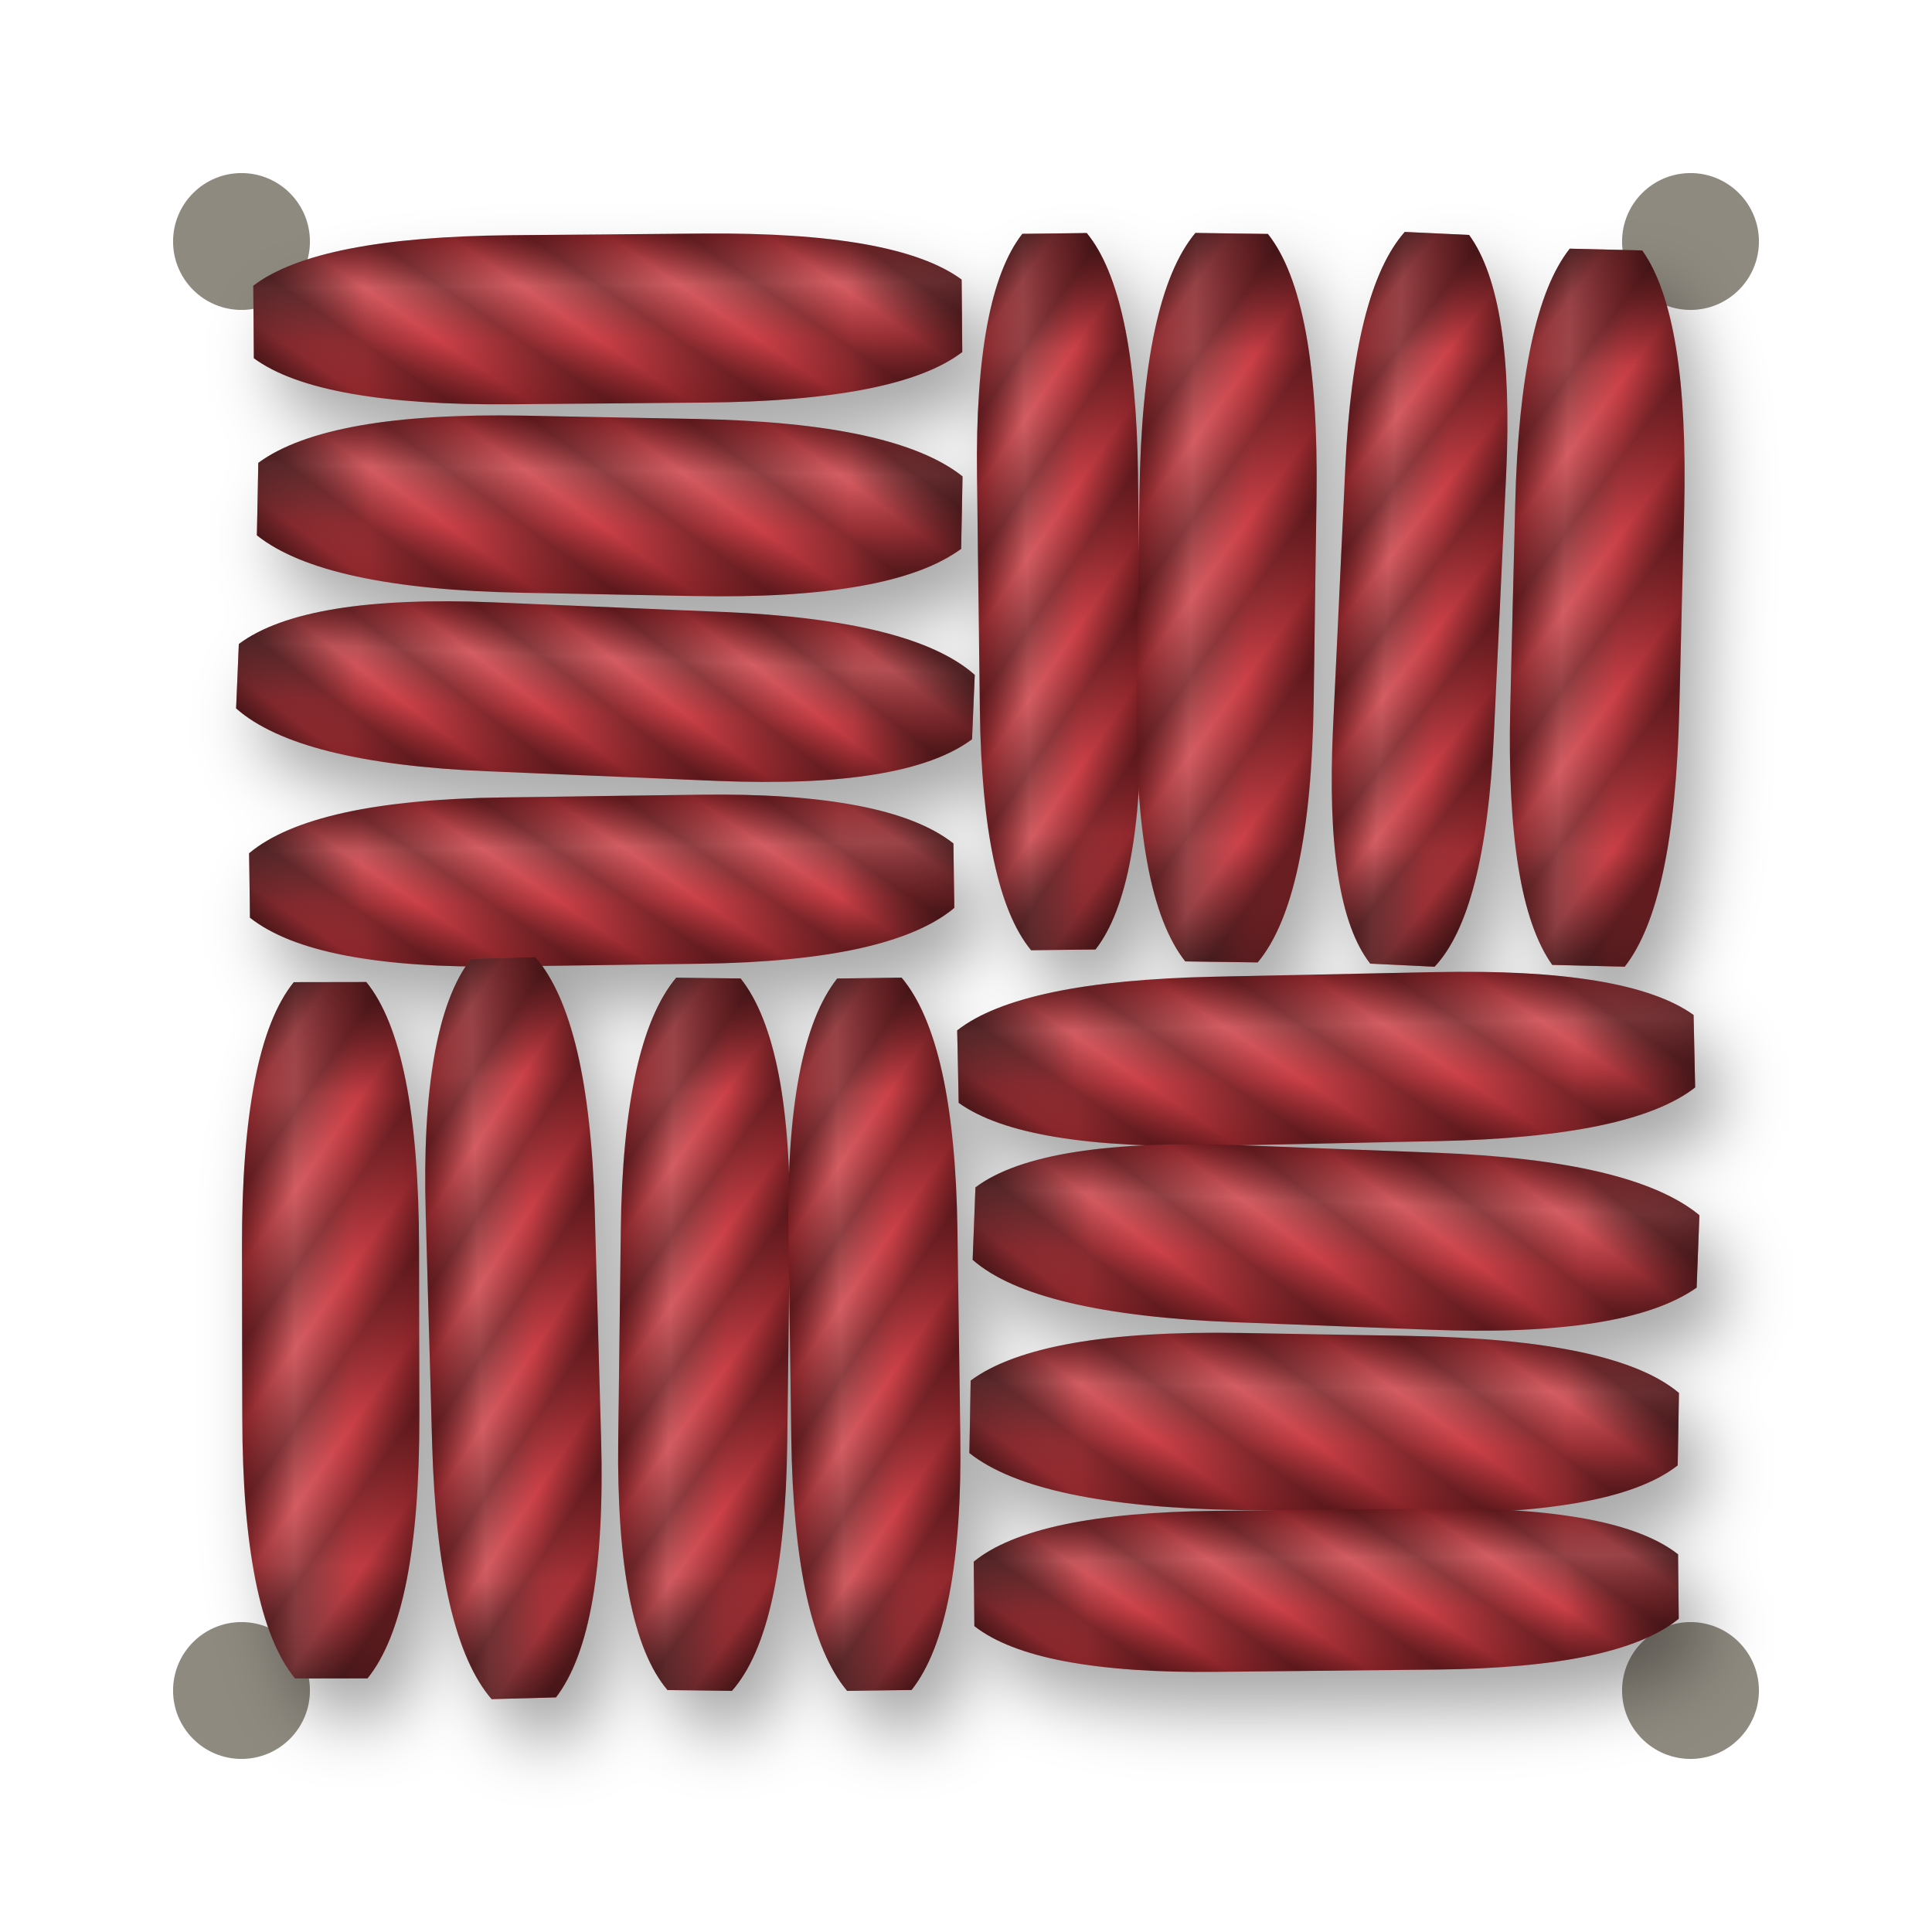
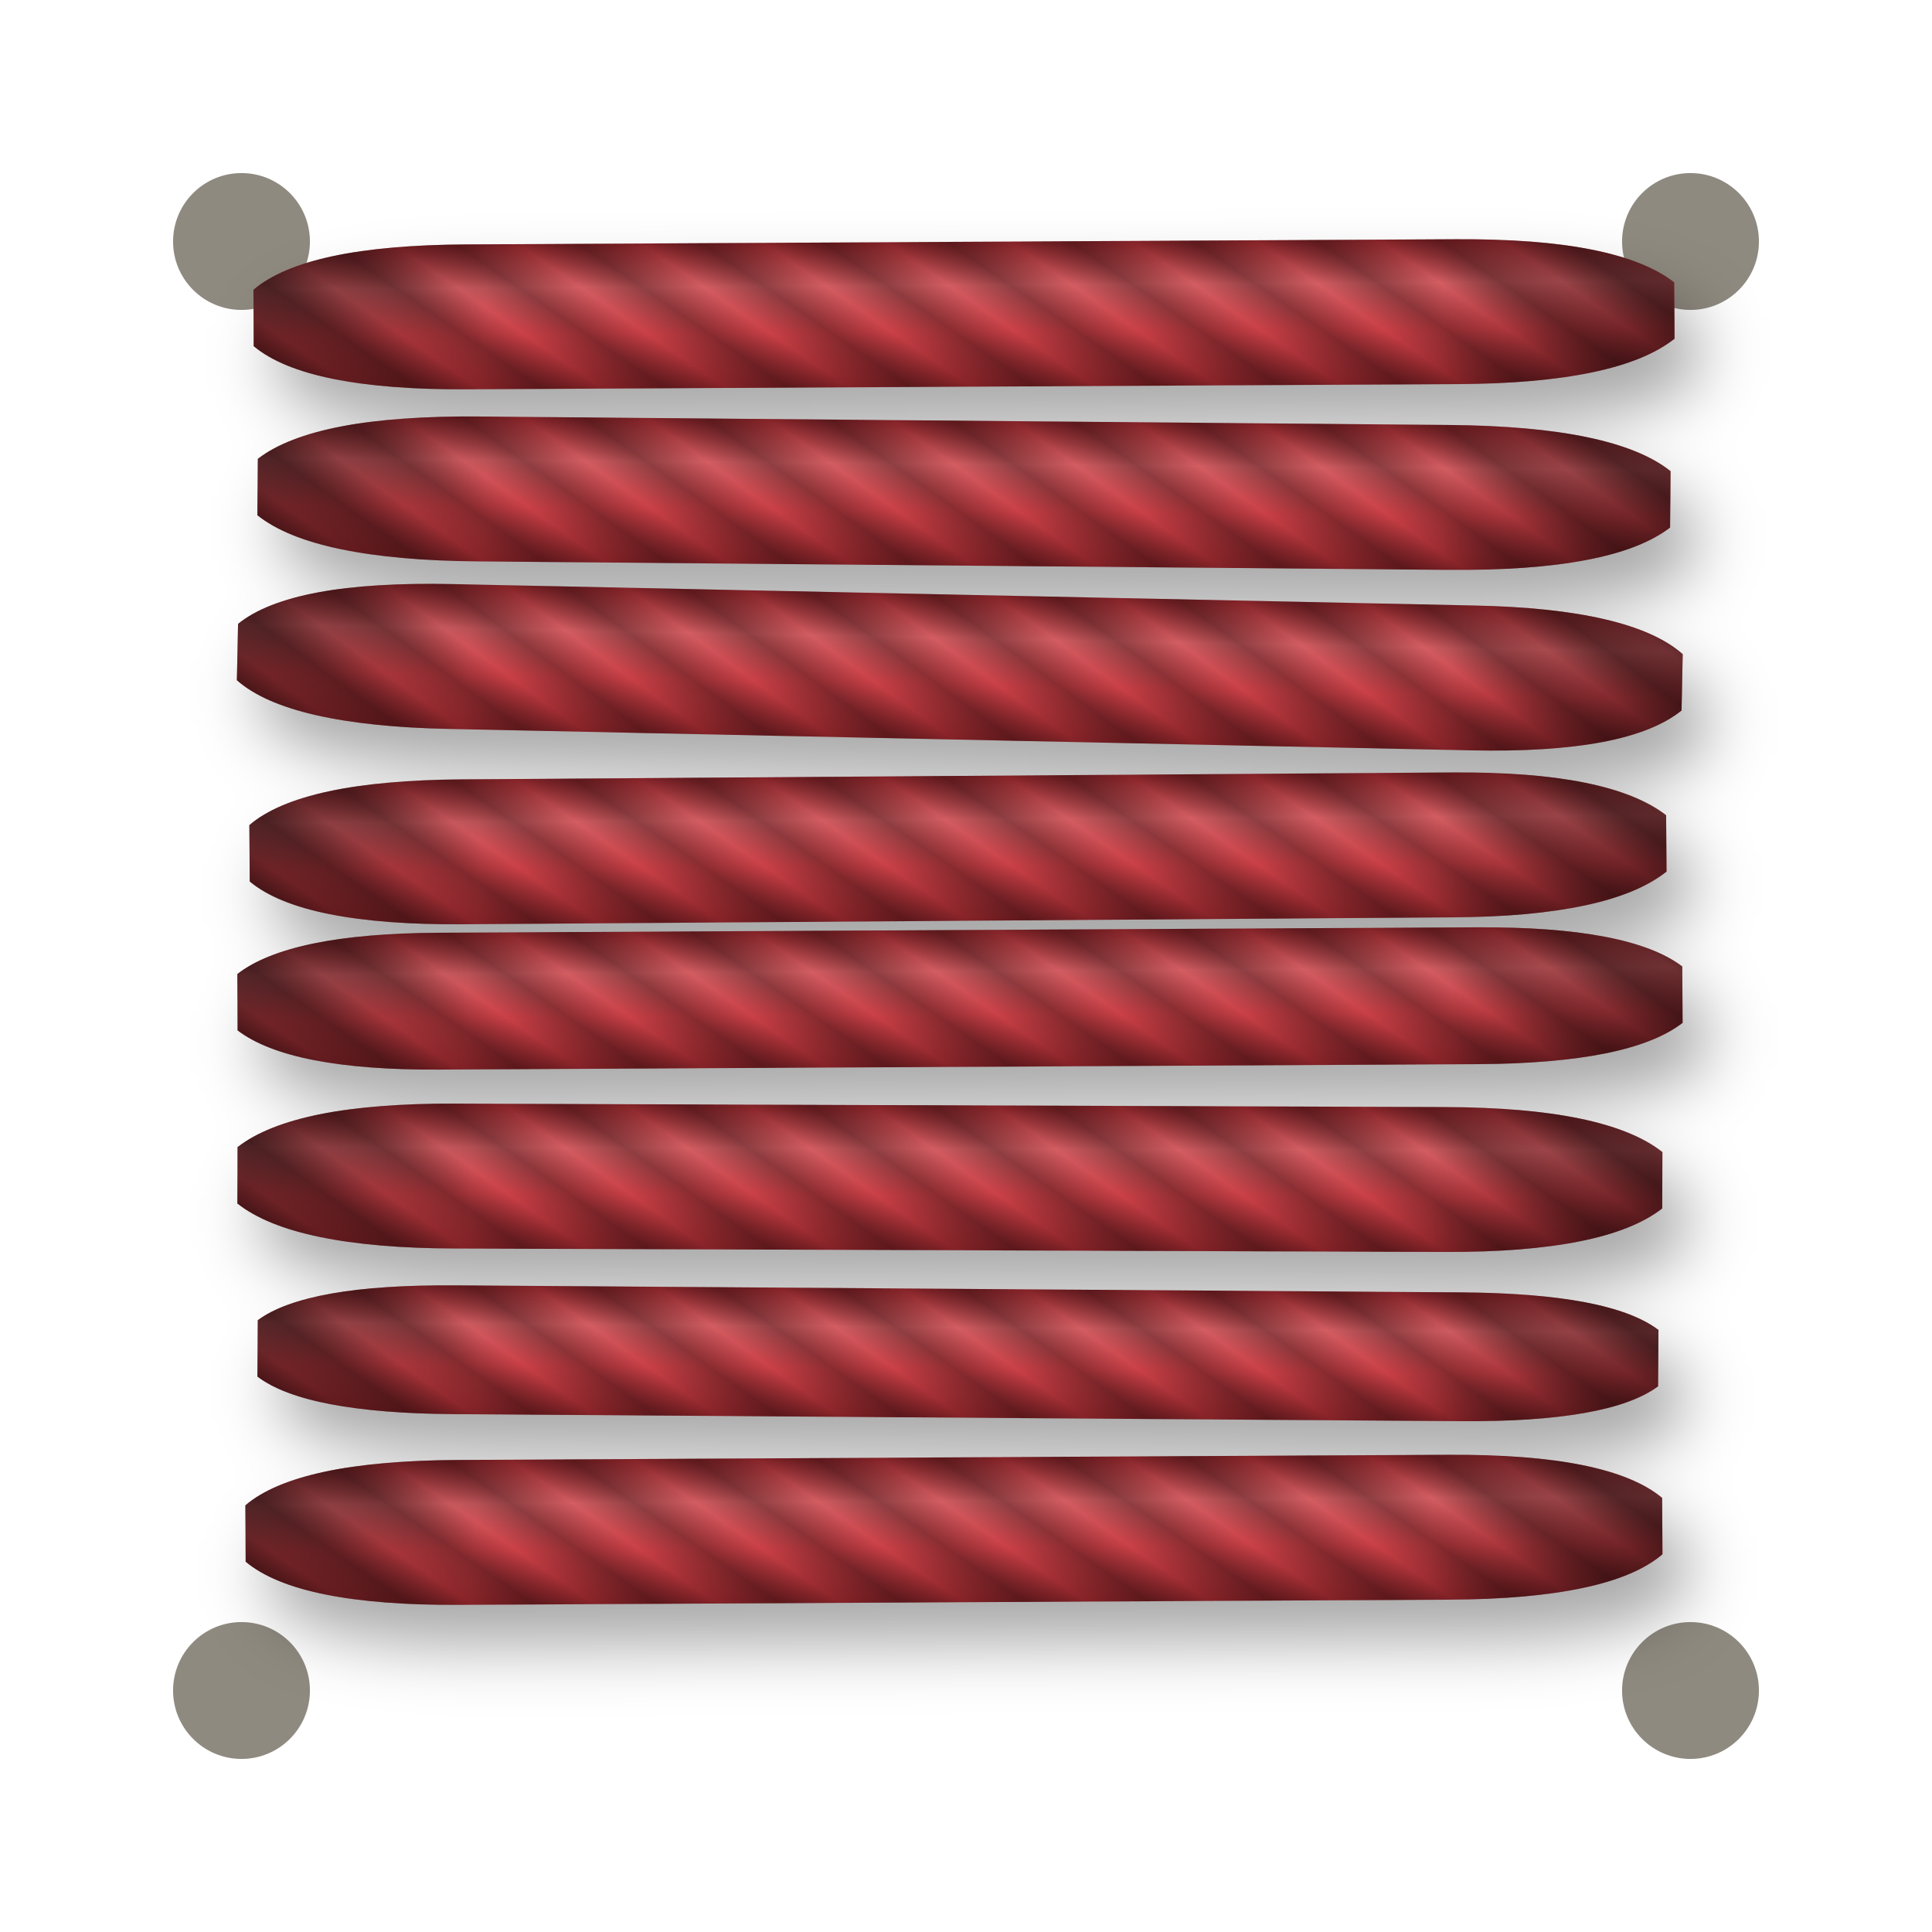
<svg xmlns="http://www.w3.org/2000/svg" width="48" height="48" viewBox="0 0 48 48" aria-hidden="true">
  <defs>
    <filter id="fill-blocks-blur" x="-10%" y="-10%" width="120%" height="120%">
      <feGaussianBlur stdDeviation="0.8" />
    </filter>
    <linearGradient id="fill-blocks-gc8343bt1" x1="0" y1="0" x2="0" y2="1">
      <stop offset="0" stop-color="#842227" />
      <stop offset="0.3" stop-color="#d35d62" />
      <stop offset="0.62" stop-color="#cb4047" />
      <stop offset="1" stop-color="#842227" />
    </linearGradient>
    <linearGradient id="fill-blocks-groove">
      <stop offset="0" stop-opacity="0" />
      <stop offset=".5" stop-opacity=".32" />
      <stop offset="1" stop-opacity="0" />
    </linearGradient>
-     <pattern id="fill-blocks-t2_25" patternUnits="userSpaceOnUse" width="2.25" height="2.25" patternTransform="rotate(-55)">
-       <rect width="2.25" height="2.25" fill="url(#fill-blocks-groove)" />
+     <pattern id="fill-blocks-t1_75" patternUnits="userSpaceOnUse" width="1.75" height="1.75" patternTransform="rotate(-55)">
+       <rect width="1.75" height="1.75" fill="url(#fill-blocks-groove)" />
    </pattern>
    <linearGradient id="fill-blocks-e11">
      <stop offset="0" stop-opacity="0.5" />
      <stop offset="0.16" stop-opacity="0" />
      <stop offset="0.84" stop-opacity="0" />
      <stop offset="1" stop-opacity="0.5" />
    </linearGradient>
-     <pattern id="fill-blocks-t2" patternUnits="userSpaceOnUse" width="2" height="2" patternTransform="rotate(-55)">
-       <rect width="2" height="2" fill="url(#fill-blocks-groove)" />
-     </pattern>
-     <linearGradient id="fill-blocks-gc8343bb1" x1="0" y1="1" x2="0" y2="0">
-       <stop offset="0" stop-color="#842227" />
-       <stop offset="0.3" stop-color="#d35d62" />
-       <stop offset="0.62" stop-color="#cb4047" />
-       <stop offset="1" stop-color="#842227" />
-     </linearGradient>
  </defs>
  <circle cx="6" cy="6" r="1.7" fill="#8F8A80" />
  <circle cx="42" cy="6" r="1.7" fill="#8F8A80" />
  <circle cx="6" cy="42" r="1.7" fill="#8F8A80" />
  <circle cx="42" cy="42" r="1.7" fill="#8F8A80" />
  <g transform="translate(.6 1)" fill="#000" fill-opacity=".34" filter="url(#fill-blocks-blur)">
-     <path transform="translate(6.3 8) rotate(-0.5)" d="M0 -0.9Q1.6 -2.1 6.4 -2.1L11.2 -2.1Q16 -2.1 17.6 -0.9L17.6 0.9Q16 2.1 11.2 2.1L6.4 2.1Q1.6 2.1 0 0.9Z" />
-     <path transform="translate(6.4 12.4) rotate(1.1)" d="M0 -0.9Q1.7 -2.2 6.6 -2.2L10.9 -2.2Q15.8 -2.2 17.5 -0.9L17.5 0.9Q15.8 2.2 10.9 2.2L6.6 2.2Q1.7 2.2 0 0.9Z" />
-     <path transform="translate(5.9 16.8) rotate(2.4)" d="M0 -0.8Q1.6 -2.1 6.3 -2.1L12 -2.1Q16.7 -2.1 18.3 -0.8L18.3 0.8Q16.7 2.1 12 2.1L6.3 2.1Q1.6 2.1 0 0.8Z" />
-     <path transform="translate(6.2 22) rotate(-0.8)" d="M0 -0.8Q1.6 -2.1 6.3 -2.1L11.2 -2.1Q15.9 -2.1 17.5 -0.8L17.5 0.8Q15.9 2.1 11.2 2.1L6.3 2.1Q1.6 2.1 0 0.8Z" />
-     <path transform="translate(26.2 5.8) rotate(89.3)" d="M0 -0.8Q1.5 -2 6 -2L11.8 -2Q16.3 -2 17.8 -0.8L17.8 0.8Q16.3 2 11.8 2L6 2Q1.5 2 0 0.8Z" />
-     <path transform="translate(30.6 5.8) rotate(90.8)" d="M0 -0.9Q1.6 -2.2 6.5 -2.2L11.6 -2.2Q16.5 -2.2 18.1 -0.9L18.1 0.9Q16.5 2.2 11.6 2.2L6.5 2.2Q1.6 2.2 0 0.9Z" />
-     <path transform="translate(35.7 5.8) rotate(92.7)" d="M0 -0.8Q1.5 -2 5.9 -2L12.4 -2Q16.8 -2 18.2 -0.8L18.2 0.8Q16.8 2 12.4 2L5.9 2Q1.5 2 0 0.8Z" />
-     <path transform="translate(39.9 6.2) rotate(91.4)" d="M0 -0.9Q1.6 -2.1 6.4 -2.1L11.4 -2.1Q16.2 -2.1 17.8 -0.9L17.8 0.9Q16.2 2.1 11.4 2.1L6.4 2.1Q1.6 2.1 0 0.9Z" />
-     <path transform="translate(8.2 24.4) rotate(89.9)" d="M0 -0.9Q1.6 -2.2 6.6 -2.2L10.8 -2.2Q15.7 -2.2 17.3 -0.9L17.3 0.9Q15.7 2.2 10.8 2.2L6.6 2.2Q1.6 2.2 0 0.9Z" />
-     <path transform="translate(12.5 23.8) rotate(88.4)" d="M0 -0.8Q1.6 -2.1 6.3 -2.1L12 -2.1Q16.8 -2.1 18.4 -0.8L18.4 0.8Q16.8 2.1 12 2.1L6.3 2.1Q1.6 2.1 0 0.8Z" />
-     <path transform="translate(17.6 24.3) rotate(90.7)" d="M0 -0.8Q1.6 -2.1 6.3 -2.1L11.5 -2.1Q16.2 -2.1 17.7 -0.8L17.7 0.8Q16.2 2.1 11.5 2.1L6.3 2.1Q1.6 2.1 0 0.8Z" />
-     <path transform="translate(21.6 24.3) rotate(89.2)" d="M0 -0.8Q1.6 -2.1 6.3 -2.1L11.4 -2.1Q16.1 -2.1 17.7 -0.8L17.7 0.8Q16.1 2.1 11.4 2.1L6.3 2.1Q1.6 2.1 0 0.8Z" />
-     <path transform="translate(23.8 26.5) rotate(-1.2)" d="M0 -0.9Q1.6 -2.1 6.4 -2.1L11.9 -2.1Q16.7 -2.1 18.3 -0.9L18.3 0.9Q16.7 2.1 11.9 2.1L6.4 2.1Q1.6 2.1 0 0.9Z" />
-     <path transform="translate(24.2 30.4) rotate(2.2)" d="M0 -0.9Q1.6 -2.2 6.6 -2.2L11.4 -2.2Q16.3 -2.2 18 -0.9L18 0.9Q16.3 2.2 11.4 2.2L6.6 2.2Q1.6 2.2 0 0.9Z" />
-     <path transform="translate(24.1 35.2) rotate(1)" d="M0 -0.9Q1.7 -2.2 6.7 -2.2L10.9 -2.2Q16 -2.2 17.6 -0.9L17.6 0.9Q16 2.2 10.9 2.2L6.7 2.2Q1.7 2.2 0 0.9Z" />
-     <path transform="translate(24.2 39.6) rotate(-0.6)" d="M0 -0.8Q1.5 -2 6 -2L11.5 -2Q16 -2 17.5 -0.8L17.5 0.8Q16 2 11.5 2L6 2Q1.5 2 0 0.8Z" />
+     <path transform="translate(6.3 7.9) rotate(-0.3)" d="M0 -0.7Q1.3 -1.8 5.3 -1.8L29.9 -1.8Q33.9 -1.8 35.3 -0.7L35.3 0.7Q33.9 1.8 29.9 1.8L5.3 1.8Q1.3 1.8 0 0.7Z" />
+     <path transform="translate(6.4 12.1) rotate(0.5)" d="M0 -0.7Q1.4 -1.8 5.5 -1.8L29.6 -1.8Q33.7 -1.8 35.1 -0.7L35.1 0.7Q33.7 1.8 29.6 1.8L5.5 1.8Q1.4 1.8 0 0.7Z" />
+     <path transform="translate(5.9 16.2) rotate(1.2)" d="M0 -0.7Q1.3 -1.8 5.3 -1.8L30.7 -1.8Q34.6 -1.8 35.9 -0.7L35.9 0.7Q34.6 1.8 30.7 1.8L5.3 1.8Q1.3 1.8 0 0.7Z" />
+     <path transform="translate(6.2 21.2) rotate(-0.4)" d="M0 -0.7Q1.3 -1.8 5.3 -1.8L29.9 -1.8Q33.8 -1.8 35.2 -0.7L35.2 0.7Q33.8 1.8 29.9 1.8L5.3 1.8Q1.3 1.8 0 0.7Z" />
+     <path transform="translate(5.9 24.9) rotate(-0.3)" d="M0 -0.7Q1.3 -1.7 5 -1.7L30.8 -1.7Q34.6 -1.7 35.9 -0.7L35.9 0.7Q34.6 1.7 30.8 1.7L5 1.7Q1.3 1.7 0 0.7Z" />
+     <path transform="translate(5.9 29.2) rotate(0.2)" d="M0 -0.7Q1.4 -1.8 5.4 -1.8L30 -1.8Q34 -1.8 35.4 -0.7L35.4 0.7Q34 1.8 30 1.8L5.4 1.8Q1.4 1.8 0 0.7Z" />
+     <path transform="translate(6.4 33.5) rotate(0.4)" d="M0 -0.7Q1.2 -1.6 4.9 -1.6L29.9 -1.6Q33.6 -1.6 34.8 -0.7L34.8 0.7Q33.6 1.6 29.9 1.6L4.9 1.6Q1.2 1.6 0 0.7Z" />
+     <path transform="translate(6.1 38.1) rotate(-0.3)" d="M0 -0.7Q1.3 -1.8 5.3 -1.8L29.9 -1.8Q33.9 -1.8 35.2 -0.7L35.2 0.7Q33.9 1.8 29.9 1.8L5.3 1.8Q1.3 1.8 0 0.7Z" />
  </g>
-   <g transform="translate(6.3 8) rotate(-0.5)">
-     <path d="M0 -0.9Q1.6 -2.1 6.4 -2.1L11.2 -2.1Q16 -2.1 17.6 -0.9L17.6 0.9Q16 2.1 11.2 2.1L6.4 2.1Q1.6 2.1 0 0.9Z" fill="url(#fill-blocks-gc8343bt1)" />
-     <path d="M0 -0.9Q1.6 -2.1 6.4 -2.1L11.2 -2.1Q16 -2.1 17.6 -0.9L17.6 0.9Q16 2.1 11.2 2.1L6.4 2.1Q1.6 2.1 0 0.9Z" fill="url(#fill-blocks-t2_25)" />
-     <path d="M0 -0.9Q1.6 -2.1 6.4 -2.1L11.2 -2.1Q16 -2.1 17.6 -0.9L17.6 0.9Q16 2.1 11.2 2.1L6.4 2.1Q1.6 2.1 0 0.9Z" fill="url(#fill-blocks-e11)" />
+   <g transform="translate(6.3 7.9) rotate(-0.3)">
+     <path d="M0 -0.7Q1.3 -1.8 5.3 -1.8L29.9 -1.8Q33.9 -1.8 35.3 -0.7L35.3 0.7Q33.9 1.8 29.9 1.8L5.3 1.8Q1.3 1.8 0 0.7Z" fill="url(#fill-blocks-gc8343bt1)" />
+     <path d="M0 -0.7Q1.3 -1.8 5.3 -1.8L29.9 -1.8Q33.9 -1.8 35.3 -0.7L35.3 0.7Q33.9 1.8 29.9 1.8L5.3 1.8Q1.3 1.8 0 0.7Z" fill="url(#fill-blocks-t1_75)" />
+     <path d="M0 -0.7Q1.3 -1.8 5.3 -1.8L29.9 -1.8Q33.9 -1.8 35.3 -0.7L35.3 0.7Q33.9 1.8 29.9 1.8L5.3 1.8Q1.3 1.8 0 0.7Z" fill="url(#fill-blocks-e11)" />
  </g>
-   <g transform="translate(6.4 12.4) rotate(1.1)">
-     <path d="M0 -0.9Q1.7 -2.2 6.6 -2.2L10.9 -2.2Q15.8 -2.2 17.5 -0.9L17.5 0.9Q15.8 2.2 10.9 2.2L6.6 2.2Q1.7 2.2 0 0.9Z" fill="url(#fill-blocks-gc8343bt1)" />
-     <path d="M0 -0.9Q1.7 -2.2 6.6 -2.2L10.9 -2.2Q15.8 -2.2 17.5 -0.9L17.5 0.9Q15.8 2.2 10.9 2.2L6.6 2.2Q1.7 2.2 0 0.9Z" fill="url(#fill-blocks-t2_25)" />
-     <path d="M0 -0.9Q1.7 -2.2 6.6 -2.2L10.9 -2.2Q15.8 -2.2 17.5 -0.9L17.5 0.9Q15.8 2.2 10.9 2.2L6.6 2.2Q1.7 2.2 0 0.9Z" fill="url(#fill-blocks-e11)" />
+   <g transform="translate(6.4 12.1) rotate(0.5)">
+     <path d="M0 -0.7Q1.4 -1.8 5.5 -1.8L29.6 -1.8Q33.7 -1.8 35.1 -0.7L35.1 0.7Q33.7 1.8 29.6 1.8L5.5 1.8Q1.4 1.8 0 0.7Z" fill="url(#fill-blocks-gc8343bt1)" />
+     <path d="M0 -0.7Q1.4 -1.8 5.5 -1.8L29.6 -1.8Q33.7 -1.8 35.1 -0.7L35.1 0.7Q33.7 1.8 29.6 1.8L5.5 1.8Q1.4 1.8 0 0.7Z" fill="url(#fill-blocks-t1_75)" />
+     <path d="M0 -0.7Q1.4 -1.8 5.5 -1.8L29.6 -1.8Q33.7 -1.8 35.1 -0.7L35.1 0.7Q33.7 1.8 29.6 1.8L5.5 1.8Q1.4 1.8 0 0.7Z" fill="url(#fill-blocks-e11)" />
  </g>
-   <g transform="translate(5.9 16.8) rotate(2.4)">
-     <path d="M0 -0.8Q1.6 -2.1 6.3 -2.1L12 -2.1Q16.7 -2.1 18.3 -0.8L18.3 0.8Q16.7 2.1 12 2.1L6.3 2.1Q1.6 2.1 0 0.8Z" fill="url(#fill-blocks-gc8343bt1)" />
-     <path d="M0 -0.8Q1.6 -2.1 6.3 -2.1L12 -2.1Q16.7 -2.1 18.3 -0.8L18.3 0.8Q16.7 2.1 12 2.1L6.3 2.1Q1.6 2.1 0 0.8Z" fill="url(#fill-blocks-t2)" />
-     <path d="M0 -0.8Q1.6 -2.1 6.3 -2.1L12 -2.1Q16.7 -2.1 18.3 -0.8L18.3 0.8Q16.7 2.1 12 2.1L6.3 2.1Q1.6 2.1 0 0.8Z" fill="url(#fill-blocks-e11)" />
+   <g transform="translate(5.9 16.2) rotate(1.2)">
+     <path d="M0 -0.7Q1.3 -1.8 5.3 -1.8L30.7 -1.8Q34.6 -1.8 35.9 -0.7L35.9 0.7Q34.6 1.8 30.7 1.8L5.3 1.8Q1.3 1.8 0 0.7Z" fill="url(#fill-blocks-gc8343bt1)" />
+     <path d="M0 -0.7Q1.3 -1.8 5.3 -1.8L30.7 -1.8Q34.6 -1.8 35.9 -0.7L35.9 0.7Q34.6 1.8 30.7 1.8L5.3 1.8Q1.3 1.8 0 0.7Z" fill="url(#fill-blocks-t1_75)" />
+     <path d="M0 -0.7Q1.3 -1.8 5.3 -1.8L30.7 -1.8Q34.6 -1.8 35.9 -0.7L35.9 0.7Q34.6 1.8 30.7 1.8L5.3 1.8Q1.3 1.8 0 0.7Z" fill="url(#fill-blocks-e11)" />
  </g>
-   <g transform="translate(6.2 22) rotate(-0.8)">
-     <path d="M0 -0.8Q1.6 -2.1 6.3 -2.1L11.2 -2.1Q15.9 -2.1 17.5 -0.8L17.5 0.8Q15.9 2.1 11.2 2.1L6.3 2.1Q1.6 2.1 0 0.8Z" fill="url(#fill-blocks-gc8343bt1)" />
-     <path d="M0 -0.8Q1.6 -2.1 6.3 -2.1L11.2 -2.1Q15.9 -2.1 17.5 -0.8L17.5 0.8Q15.9 2.1 11.2 2.1L6.3 2.1Q1.6 2.1 0 0.8Z" fill="url(#fill-blocks-t2)" />
-     <path d="M0 -0.8Q1.6 -2.1 6.3 -2.1L11.2 -2.1Q15.9 -2.1 17.5 -0.8L17.5 0.8Q15.9 2.1 11.2 2.1L6.3 2.1Q1.6 2.1 0 0.8Z" fill="url(#fill-blocks-e11)" />
+   <g transform="translate(6.2 21.2) rotate(-0.4)">
+     <path d="M0 -0.7Q1.3 -1.8 5.3 -1.8L29.9 -1.8Q33.8 -1.8 35.2 -0.7L35.2 0.7Q33.8 1.8 29.9 1.8L5.3 1.8Q1.3 1.8 0 0.7Z" fill="url(#fill-blocks-gc8343bt1)" />
+     <path d="M0 -0.7Q1.3 -1.8 5.3 -1.8L29.9 -1.8Q33.8 -1.8 35.2 -0.7L35.2 0.7Q33.8 1.8 29.9 1.8L5.3 1.8Q1.3 1.8 0 0.7Z" fill="url(#fill-blocks-t1_75)" />
+     <path d="M0 -0.7Q1.3 -1.8 5.3 -1.8L29.9 -1.8Q33.8 -1.8 35.2 -0.7L35.2 0.7Q33.8 1.8 29.9 1.8L5.3 1.8Q1.3 1.8 0 0.7Z" fill="url(#fill-blocks-e11)" />
  </g>
-   <g transform="translate(26.2 5.8) rotate(89.3)">
-     <path d="M0 -0.8Q1.5 -2 6 -2L11.8 -2Q16.3 -2 17.8 -0.8L17.8 0.8Q16.3 2 11.8 2L6 2Q1.5 2 0 0.8Z" fill="url(#fill-blocks-gc8343bb1)" />
-     <path d="M0 -0.8Q1.5 -2 6 -2L11.8 -2Q16.3 -2 17.8 -0.8L17.8 0.8Q16.3 2 11.8 2L6 2Q1.5 2 0 0.8Z" fill="url(#fill-blocks-t2)" />
-     <path d="M0 -0.8Q1.5 -2 6 -2L11.8 -2Q16.3 -2 17.8 -0.8L17.8 0.8Q16.3 2 11.8 2L6 2Q1.5 2 0 0.8Z" fill="url(#fill-blocks-e11)" />
+   <g transform="translate(5.9 24.9) rotate(-0.3)">
+     <path d="M0 -0.7Q1.3 -1.7 5 -1.7L30.8 -1.7Q34.6 -1.7 35.9 -0.7L35.9 0.7Q34.6 1.7 30.8 1.7L5 1.7Q1.3 1.7 0 0.7Z" fill="url(#fill-blocks-gc8343bt1)" />
+     <path d="M0 -0.7Q1.3 -1.7 5 -1.7L30.8 -1.7Q34.6 -1.7 35.9 -0.7L35.9 0.7Q34.6 1.7 30.8 1.7L5 1.7Q1.3 1.7 0 0.7Z" fill="url(#fill-blocks-t1_75)" />
+     <path d="M0 -0.7Q1.3 -1.7 5 -1.7L30.8 -1.7Q34.6 -1.7 35.9 -0.7L35.9 0.7Q34.6 1.7 30.8 1.7L5 1.7Q1.3 1.7 0 0.7Z" fill="url(#fill-blocks-e11)" />
  </g>
-   <g transform="translate(30.6 5.8) rotate(90.8)">
-     <path d="M0 -0.9Q1.6 -2.2 6.5 -2.2L11.6 -2.2Q16.5 -2.2 18.1 -0.9L18.1 0.9Q16.5 2.2 11.6 2.2L6.5 2.2Q1.6 2.2 0 0.9Z" fill="url(#fill-blocks-gc8343bb1)" />
-     <path d="M0 -0.9Q1.6 -2.2 6.5 -2.2L11.6 -2.2Q16.5 -2.2 18.1 -0.9L18.1 0.9Q16.5 2.2 11.6 2.2L6.5 2.2Q1.6 2.2 0 0.9Z" fill="url(#fill-blocks-t2_25)" />
-     <path d="M0 -0.9Q1.6 -2.2 6.5 -2.2L11.6 -2.2Q16.5 -2.2 18.1 -0.9L18.1 0.9Q16.5 2.2 11.6 2.2L6.5 2.2Q1.6 2.2 0 0.9Z" fill="url(#fill-blocks-e11)" />
+   <g transform="translate(5.9 29.2) rotate(0.2)">
+     <path d="M0 -0.7Q1.4 -1.8 5.4 -1.8L30 -1.8Q34 -1.8 35.4 -0.7L35.4 0.7Q34 1.8 30 1.8L5.4 1.8Q1.4 1.8 0 0.7Z" fill="url(#fill-blocks-gc8343bt1)" />
+     <path d="M0 -0.7Q1.4 -1.8 5.4 -1.8L30 -1.8Q34 -1.8 35.4 -0.7L35.4 0.7Q34 1.8 30 1.8L5.4 1.8Q1.4 1.8 0 0.7Z" fill="url(#fill-blocks-t1_75)" />
+     <path d="M0 -0.7Q1.4 -1.8 5.4 -1.8L30 -1.8Q34 -1.8 35.4 -0.7L35.4 0.7Q34 1.8 30 1.8L5.4 1.8Q1.4 1.8 0 0.7Z" fill="url(#fill-blocks-e11)" />
  </g>
-   <g transform="translate(35.7 5.8) rotate(92.7)">
-     <path d="M0 -0.8Q1.5 -2 5.9 -2L12.4 -2Q16.8 -2 18.2 -0.8L18.2 0.8Q16.8 2 12.4 2L5.9 2Q1.5 2 0 0.8Z" fill="url(#fill-blocks-gc8343bb1)" />
-     <path d="M0 -0.8Q1.5 -2 5.9 -2L12.4 -2Q16.8 -2 18.2 -0.8L18.2 0.8Q16.8 2 12.4 2L5.9 2Q1.5 2 0 0.8Z" fill="url(#fill-blocks-t2)" />
-     <path d="M0 -0.8Q1.5 -2 5.9 -2L12.4 -2Q16.8 -2 18.2 -0.8L18.2 0.8Q16.8 2 12.4 2L5.9 2Q1.5 2 0 0.8Z" fill="url(#fill-blocks-e11)" />
+   <g transform="translate(6.4 33.5) rotate(0.4)">
+     <path d="M0 -0.7Q1.2 -1.6 4.9 -1.6L29.9 -1.6Q33.6 -1.6 34.8 -0.7L34.8 0.7Q33.6 1.6 29.9 1.6L4.9 1.6Q1.2 1.6 0 0.7Z" fill="url(#fill-blocks-gc8343bt1)" />
+     <path d="M0 -0.7Q1.2 -1.6 4.9 -1.6L29.9 -1.6Q33.6 -1.6 34.8 -0.7L34.8 0.7Q33.6 1.6 29.9 1.6L4.9 1.6Q1.2 1.6 0 0.7Z" fill="url(#fill-blocks-t1_75)" />
+     <path d="M0 -0.7Q1.2 -1.6 4.9 -1.6L29.9 -1.6Q33.6 -1.6 34.8 -0.7L34.8 0.7Q33.6 1.6 29.9 1.6L4.9 1.6Q1.2 1.6 0 0.7Z" fill="url(#fill-blocks-e11)" />
  </g>
-   <g transform="translate(39.9 6.2) rotate(91.4)">
-     <path d="M0 -0.9Q1.6 -2.1 6.4 -2.1L11.4 -2.1Q16.2 -2.1 17.8 -0.9L17.8 0.9Q16.2 2.1 11.4 2.1L6.4 2.1Q1.6 2.1 0 0.9Z" fill="url(#fill-blocks-gc8343bb1)" />
-     <path d="M0 -0.9Q1.6 -2.1 6.4 -2.1L11.4 -2.1Q16.2 -2.1 17.8 -0.9L17.8 0.9Q16.2 2.1 11.4 2.1L6.4 2.1Q1.6 2.1 0 0.9Z" fill="url(#fill-blocks-t2_25)" />
-     <path d="M0 -0.9Q1.6 -2.1 6.4 -2.1L11.4 -2.1Q16.2 -2.1 17.8 -0.9L17.8 0.9Q16.2 2.1 11.4 2.1L6.4 2.1Q1.6 2.1 0 0.9Z" fill="url(#fill-blocks-e11)" />
-   </g>
-   <g transform="translate(8.2 24.4) rotate(89.9)">
-     <path d="M0 -0.9Q1.6 -2.2 6.6 -2.2L10.8 -2.2Q15.7 -2.2 17.3 -0.9L17.3 0.9Q15.7 2.2 10.8 2.2L6.6 2.2Q1.6 2.2 0 0.9Z" fill="url(#fill-blocks-gc8343bb1)" />
-     <path d="M0 -0.9Q1.6 -2.2 6.6 -2.2L10.8 -2.2Q15.7 -2.2 17.3 -0.9L17.3 0.9Q15.7 2.2 10.8 2.2L6.6 2.2Q1.6 2.2 0 0.9Z" fill="url(#fill-blocks-t2_25)" />
-     <path d="M0 -0.9Q1.6 -2.2 6.6 -2.2L10.8 -2.2Q15.7 -2.2 17.3 -0.9L17.3 0.9Q15.7 2.2 10.8 2.2L6.6 2.2Q1.6 2.2 0 0.9Z" fill="url(#fill-blocks-e11)" />
-   </g>
-   <g transform="translate(12.5 23.8) rotate(88.4)">
-     <path d="M0 -0.8Q1.6 -2.1 6.3 -2.1L12 -2.1Q16.8 -2.1 18.4 -0.8L18.4 0.8Q16.8 2.1 12 2.1L6.3 2.1Q1.6 2.1 0 0.8Z" fill="url(#fill-blocks-gc8343bb1)" />
-     <path d="M0 -0.8Q1.6 -2.1 6.3 -2.1L12 -2.1Q16.8 -2.1 18.4 -0.8L18.4 0.8Q16.8 2.1 12 2.1L6.3 2.1Q1.6 2.1 0 0.8Z" fill="url(#fill-blocks-t2)" />
-     <path d="M0 -0.8Q1.6 -2.1 6.3 -2.1L12 -2.1Q16.8 -2.1 18.4 -0.8L18.4 0.8Q16.8 2.1 12 2.1L6.3 2.1Q1.6 2.1 0 0.8Z" fill="url(#fill-blocks-e11)" />
-   </g>
-   <g transform="translate(17.6 24.3) rotate(90.7)">
-     <path d="M0 -0.8Q1.6 -2.1 6.3 -2.1L11.5 -2.1Q16.2 -2.1 17.7 -0.8L17.7 0.8Q16.2 2.1 11.5 2.1L6.3 2.1Q1.6 2.1 0 0.8Z" fill="url(#fill-blocks-gc8343bb1)" />
-     <path d="M0 -0.8Q1.6 -2.1 6.3 -2.1L11.5 -2.1Q16.2 -2.1 17.7 -0.8L17.7 0.8Q16.2 2.1 11.5 2.1L6.3 2.1Q1.6 2.1 0 0.8Z" fill="url(#fill-blocks-t2)" />
-     <path d="M0 -0.8Q1.6 -2.1 6.3 -2.1L11.5 -2.1Q16.2 -2.1 17.7 -0.8L17.7 0.8Q16.2 2.1 11.5 2.1L6.3 2.1Q1.6 2.1 0 0.8Z" fill="url(#fill-blocks-e11)" />
-   </g>
-   <g transform="translate(21.6 24.3) rotate(89.2)">
-     <path d="M0 -0.8Q1.6 -2.1 6.3 -2.1L11.4 -2.1Q16.1 -2.1 17.7 -0.8L17.7 0.8Q16.1 2.1 11.4 2.1L6.3 2.1Q1.6 2.1 0 0.8Z" fill="url(#fill-blocks-gc8343bb1)" />
-     <path d="M0 -0.8Q1.6 -2.1 6.3 -2.1L11.4 -2.1Q16.1 -2.1 17.7 -0.8L17.7 0.8Q16.1 2.1 11.4 2.1L6.3 2.1Q1.6 2.1 0 0.8Z" fill="url(#fill-blocks-t2)" />
-     <path d="M0 -0.8Q1.6 -2.1 6.3 -2.1L11.4 -2.1Q16.1 -2.1 17.7 -0.8L17.7 0.8Q16.1 2.1 11.4 2.1L6.3 2.1Q1.6 2.1 0 0.8Z" fill="url(#fill-blocks-e11)" />
-   </g>
-   <g transform="translate(23.8 26.5) rotate(-1.2)">
-     <path d="M0 -0.9Q1.6 -2.1 6.4 -2.1L11.9 -2.1Q16.7 -2.1 18.3 -0.9L18.3 0.9Q16.7 2.1 11.9 2.1L6.4 2.1Q1.6 2.1 0 0.9Z" fill="url(#fill-blocks-gc8343bt1)" />
-     <path d="M0 -0.9Q1.6 -2.1 6.4 -2.1L11.9 -2.1Q16.7 -2.1 18.3 -0.9L18.3 0.9Q16.7 2.1 11.9 2.1L6.4 2.1Q1.6 2.1 0 0.9Z" fill="url(#fill-blocks-t2_25)" />
-     <path d="M0 -0.9Q1.6 -2.1 6.4 -2.1L11.9 -2.1Q16.7 -2.1 18.3 -0.9L18.3 0.9Q16.7 2.1 11.9 2.1L6.4 2.1Q1.6 2.1 0 0.9Z" fill="url(#fill-blocks-e11)" />
-   </g>
-   <g transform="translate(24.2 30.4) rotate(2.2)">
-     <path d="M0 -0.9Q1.6 -2.2 6.6 -2.2L11.4 -2.2Q16.3 -2.2 18 -0.9L18 0.9Q16.3 2.2 11.4 2.2L6.6 2.2Q1.6 2.2 0 0.9Z" fill="url(#fill-blocks-gc8343bt1)" />
-     <path d="M0 -0.9Q1.6 -2.2 6.6 -2.2L11.4 -2.2Q16.3 -2.2 18 -0.9L18 0.9Q16.3 2.2 11.4 2.2L6.6 2.2Q1.6 2.2 0 0.9Z" fill="url(#fill-blocks-t2_25)" />
-     <path d="M0 -0.9Q1.6 -2.2 6.6 -2.2L11.4 -2.2Q16.3 -2.2 18 -0.9L18 0.9Q16.3 2.2 11.4 2.2L6.6 2.2Q1.6 2.2 0 0.9Z" fill="url(#fill-blocks-e11)" />
-   </g>
-   <g transform="translate(24.1 35.2) rotate(1)">
-     <path d="M0 -0.9Q1.7 -2.2 6.7 -2.2L10.9 -2.2Q16 -2.2 17.6 -0.9L17.6 0.9Q16 2.2 10.9 2.2L6.7 2.2Q1.7 2.2 0 0.9Z" fill="url(#fill-blocks-gc8343bt1)" />
-     <path d="M0 -0.9Q1.7 -2.2 6.7 -2.2L10.9 -2.2Q16 -2.2 17.6 -0.9L17.6 0.9Q16 2.2 10.9 2.2L6.7 2.2Q1.7 2.2 0 0.9Z" fill="url(#fill-blocks-t2_25)" />
-     <path d="M0 -0.9Q1.7 -2.2 6.7 -2.2L10.9 -2.2Q16 -2.2 17.6 -0.9L17.6 0.9Q16 2.2 10.9 2.2L6.7 2.2Q1.7 2.2 0 0.9Z" fill="url(#fill-blocks-e11)" />
-   </g>
-   <g transform="translate(24.2 39.6) rotate(-0.6)">
-     <path d="M0 -0.8Q1.5 -2 6 -2L11.5 -2Q16 -2 17.5 -0.8L17.5 0.8Q16 2 11.5 2L6 2Q1.5 2 0 0.8Z" fill="url(#fill-blocks-gc8343bt1)" />
-     <path d="M0 -0.8Q1.5 -2 6 -2L11.5 -2Q16 -2 17.5 -0.8L17.5 0.8Q16 2 11.5 2L6 2Q1.5 2 0 0.8Z" fill="url(#fill-blocks-t2)" />
-     <path d="M0 -0.8Q1.5 -2 6 -2L11.5 -2Q16 -2 17.5 -0.8L17.5 0.8Q16 2 11.5 2L6 2Q1.5 2 0 0.8Z" fill="url(#fill-blocks-e11)" />
+   <g transform="translate(6.1 38.1) rotate(-0.3)">
+     <path d="M0 -0.7Q1.3 -1.8 5.3 -1.8L29.9 -1.8Q33.9 -1.8 35.2 -0.7L35.2 0.7Q33.9 1.8 29.9 1.8L5.3 1.8Q1.3 1.8 0 0.7Z" fill="url(#fill-blocks-gc8343bt1)" />
+     <path d="M0 -0.7Q1.3 -1.8 5.3 -1.8L29.9 -1.8Q33.9 -1.8 35.2 -0.7L35.2 0.7Q33.9 1.8 29.9 1.8L5.3 1.8Q1.3 1.8 0 0.7Z" fill="url(#fill-blocks-t1_75)" />
+     <path d="M0 -0.7Q1.3 -1.8 5.3 -1.8L29.9 -1.8Q33.9 -1.8 35.2 -0.7L35.2 0.7Q33.9 1.8 29.9 1.8L5.3 1.8Q1.3 1.8 0 0.7Z" fill="url(#fill-blocks-e11)" />
  </g>
</svg>
